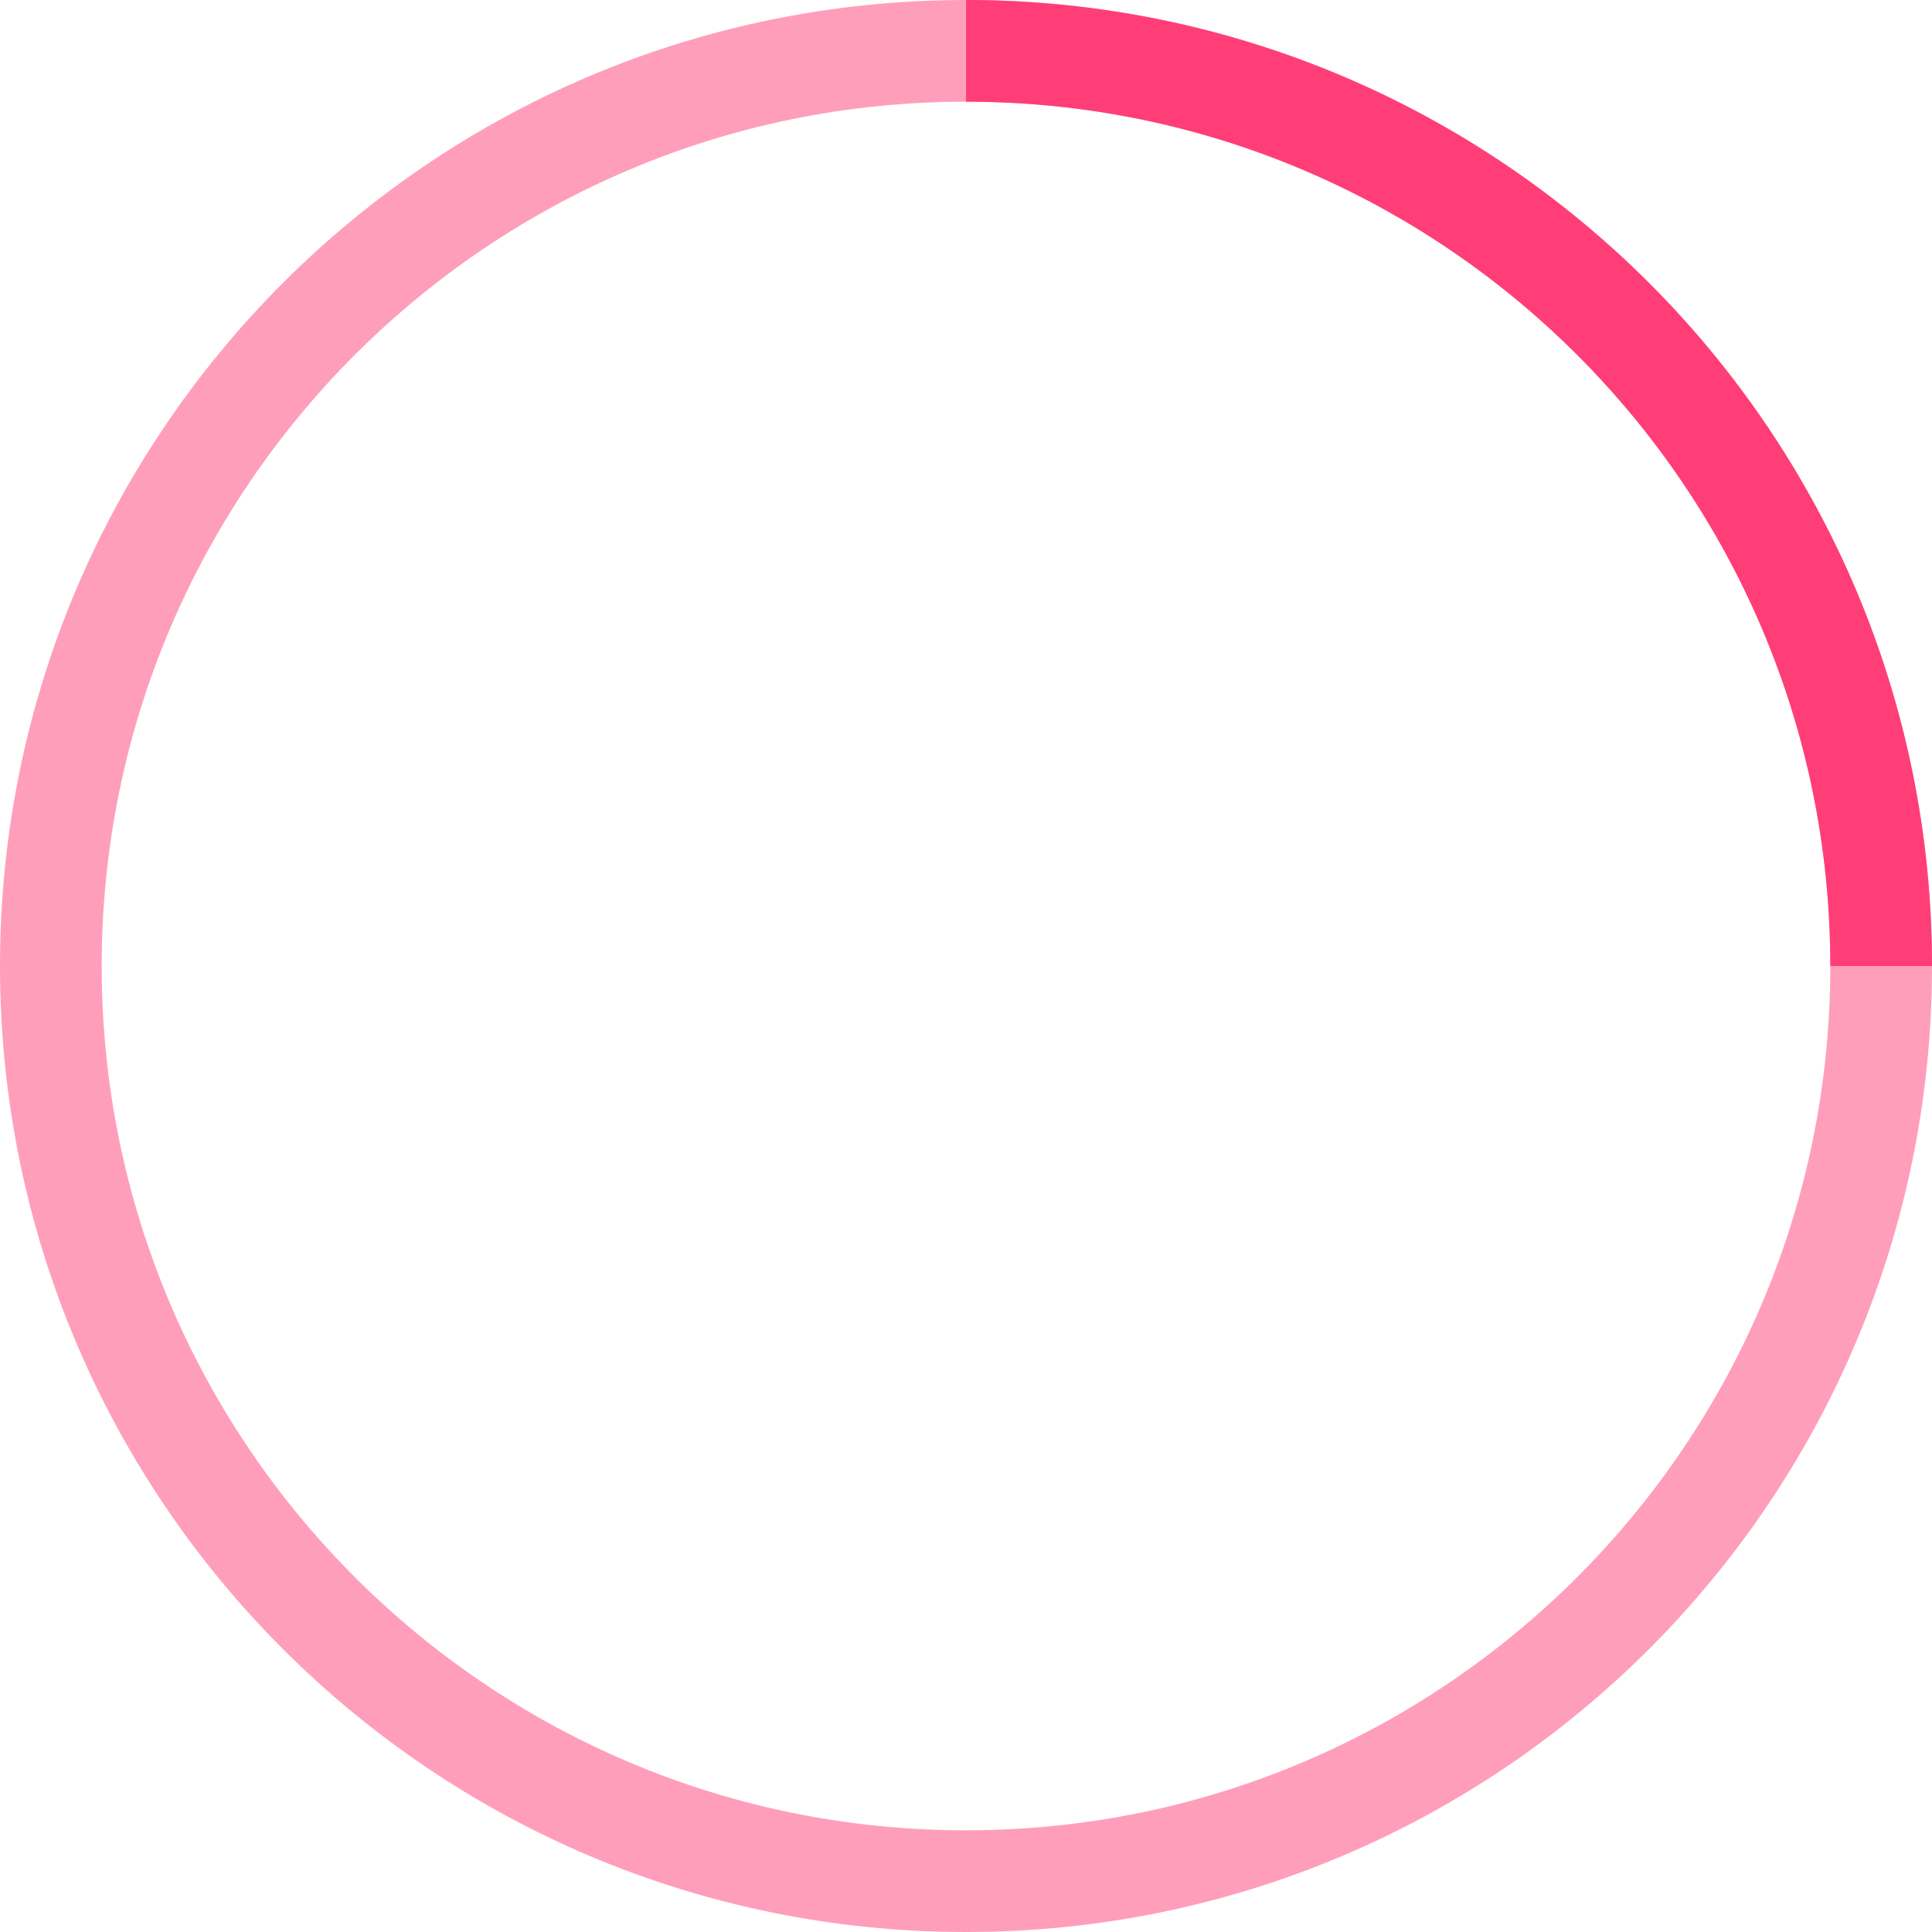
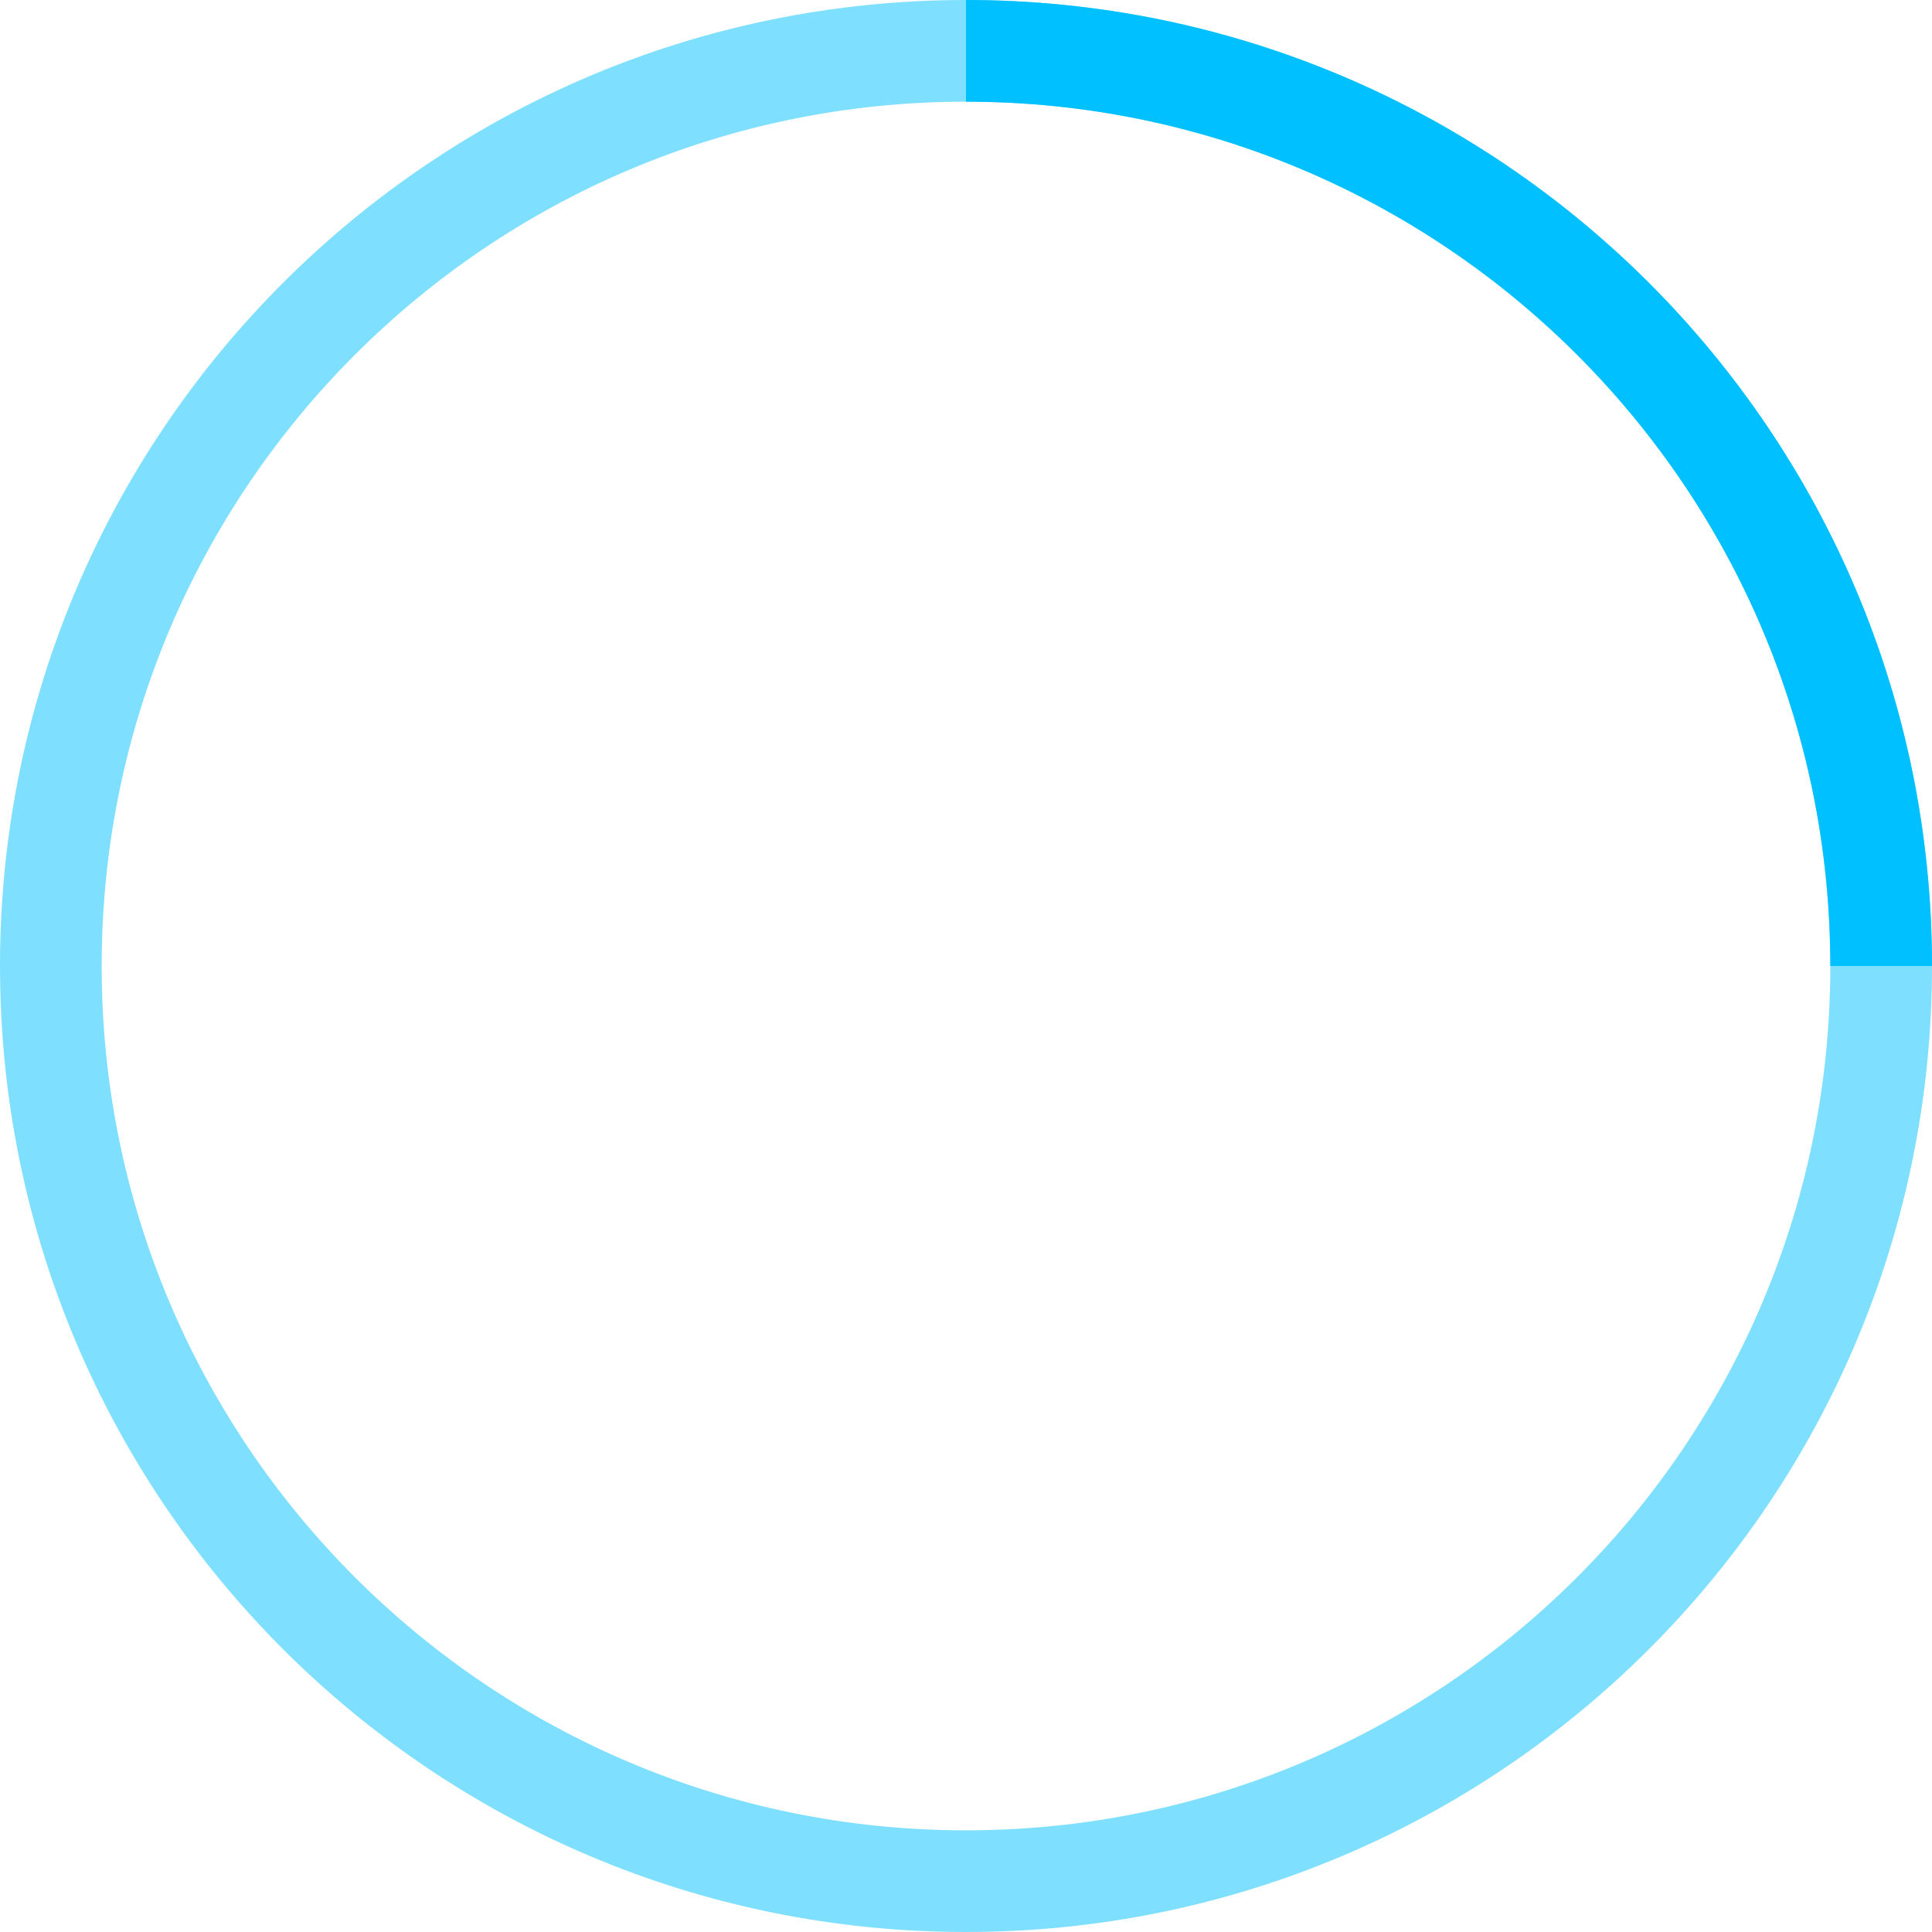
- <svg xmlns="http://www.w3.org/2000/svg" width="38" height="38" viewBox="0 0 38 38" stroke="rgb(255, 62, 120)">
+ <svg xmlns="http://www.w3.org/2000/svg" width="38" height="38" viewBox="0 0 38 38" stroke="#00C0FF">
  <g fill="none" fill-rule="evenodd">
    <g transform="translate(1 1)" stroke-width="2">
      <circle stroke-opacity=".5" cx="18" cy="18" r="18" />
      <path d="M36 18c0-9.94-8.06-18-18-18">
        <animateTransform attributeName="transform" type="rotate" from="0 18 18" to="360 18 18" dur="1s" repeatCount="indefinite" />
      </path>
    </g>
  </g>
</svg>
